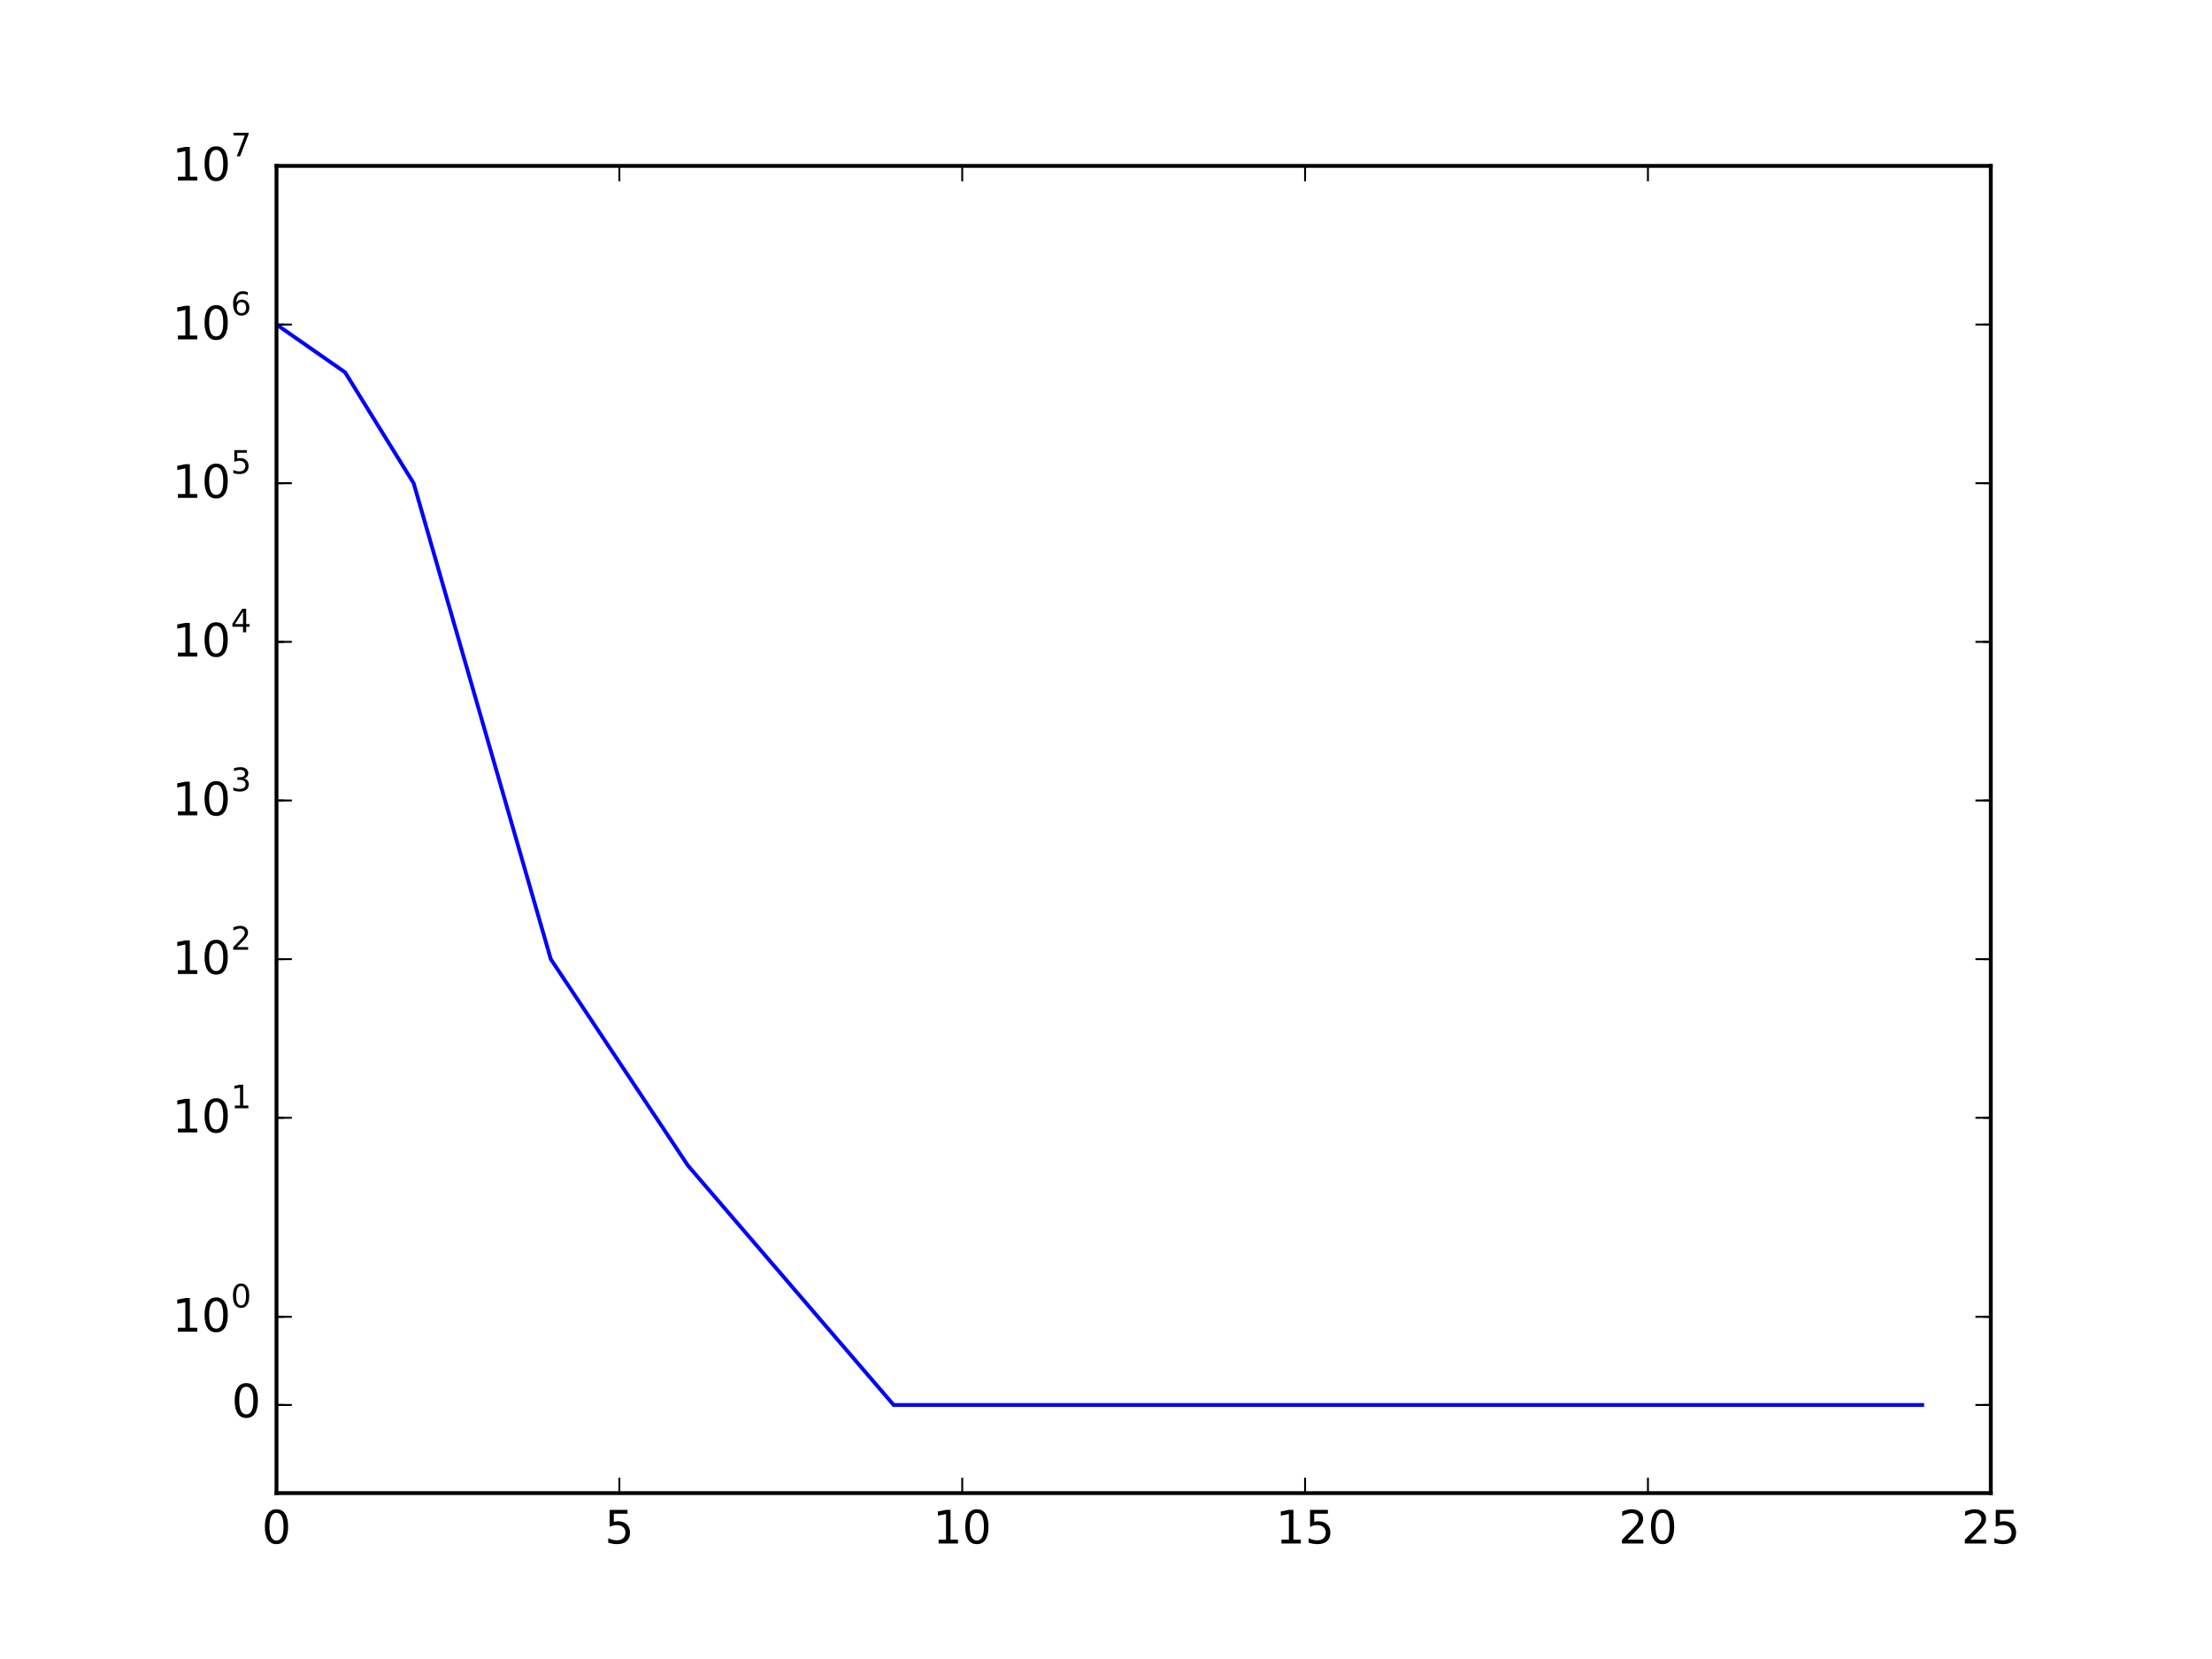
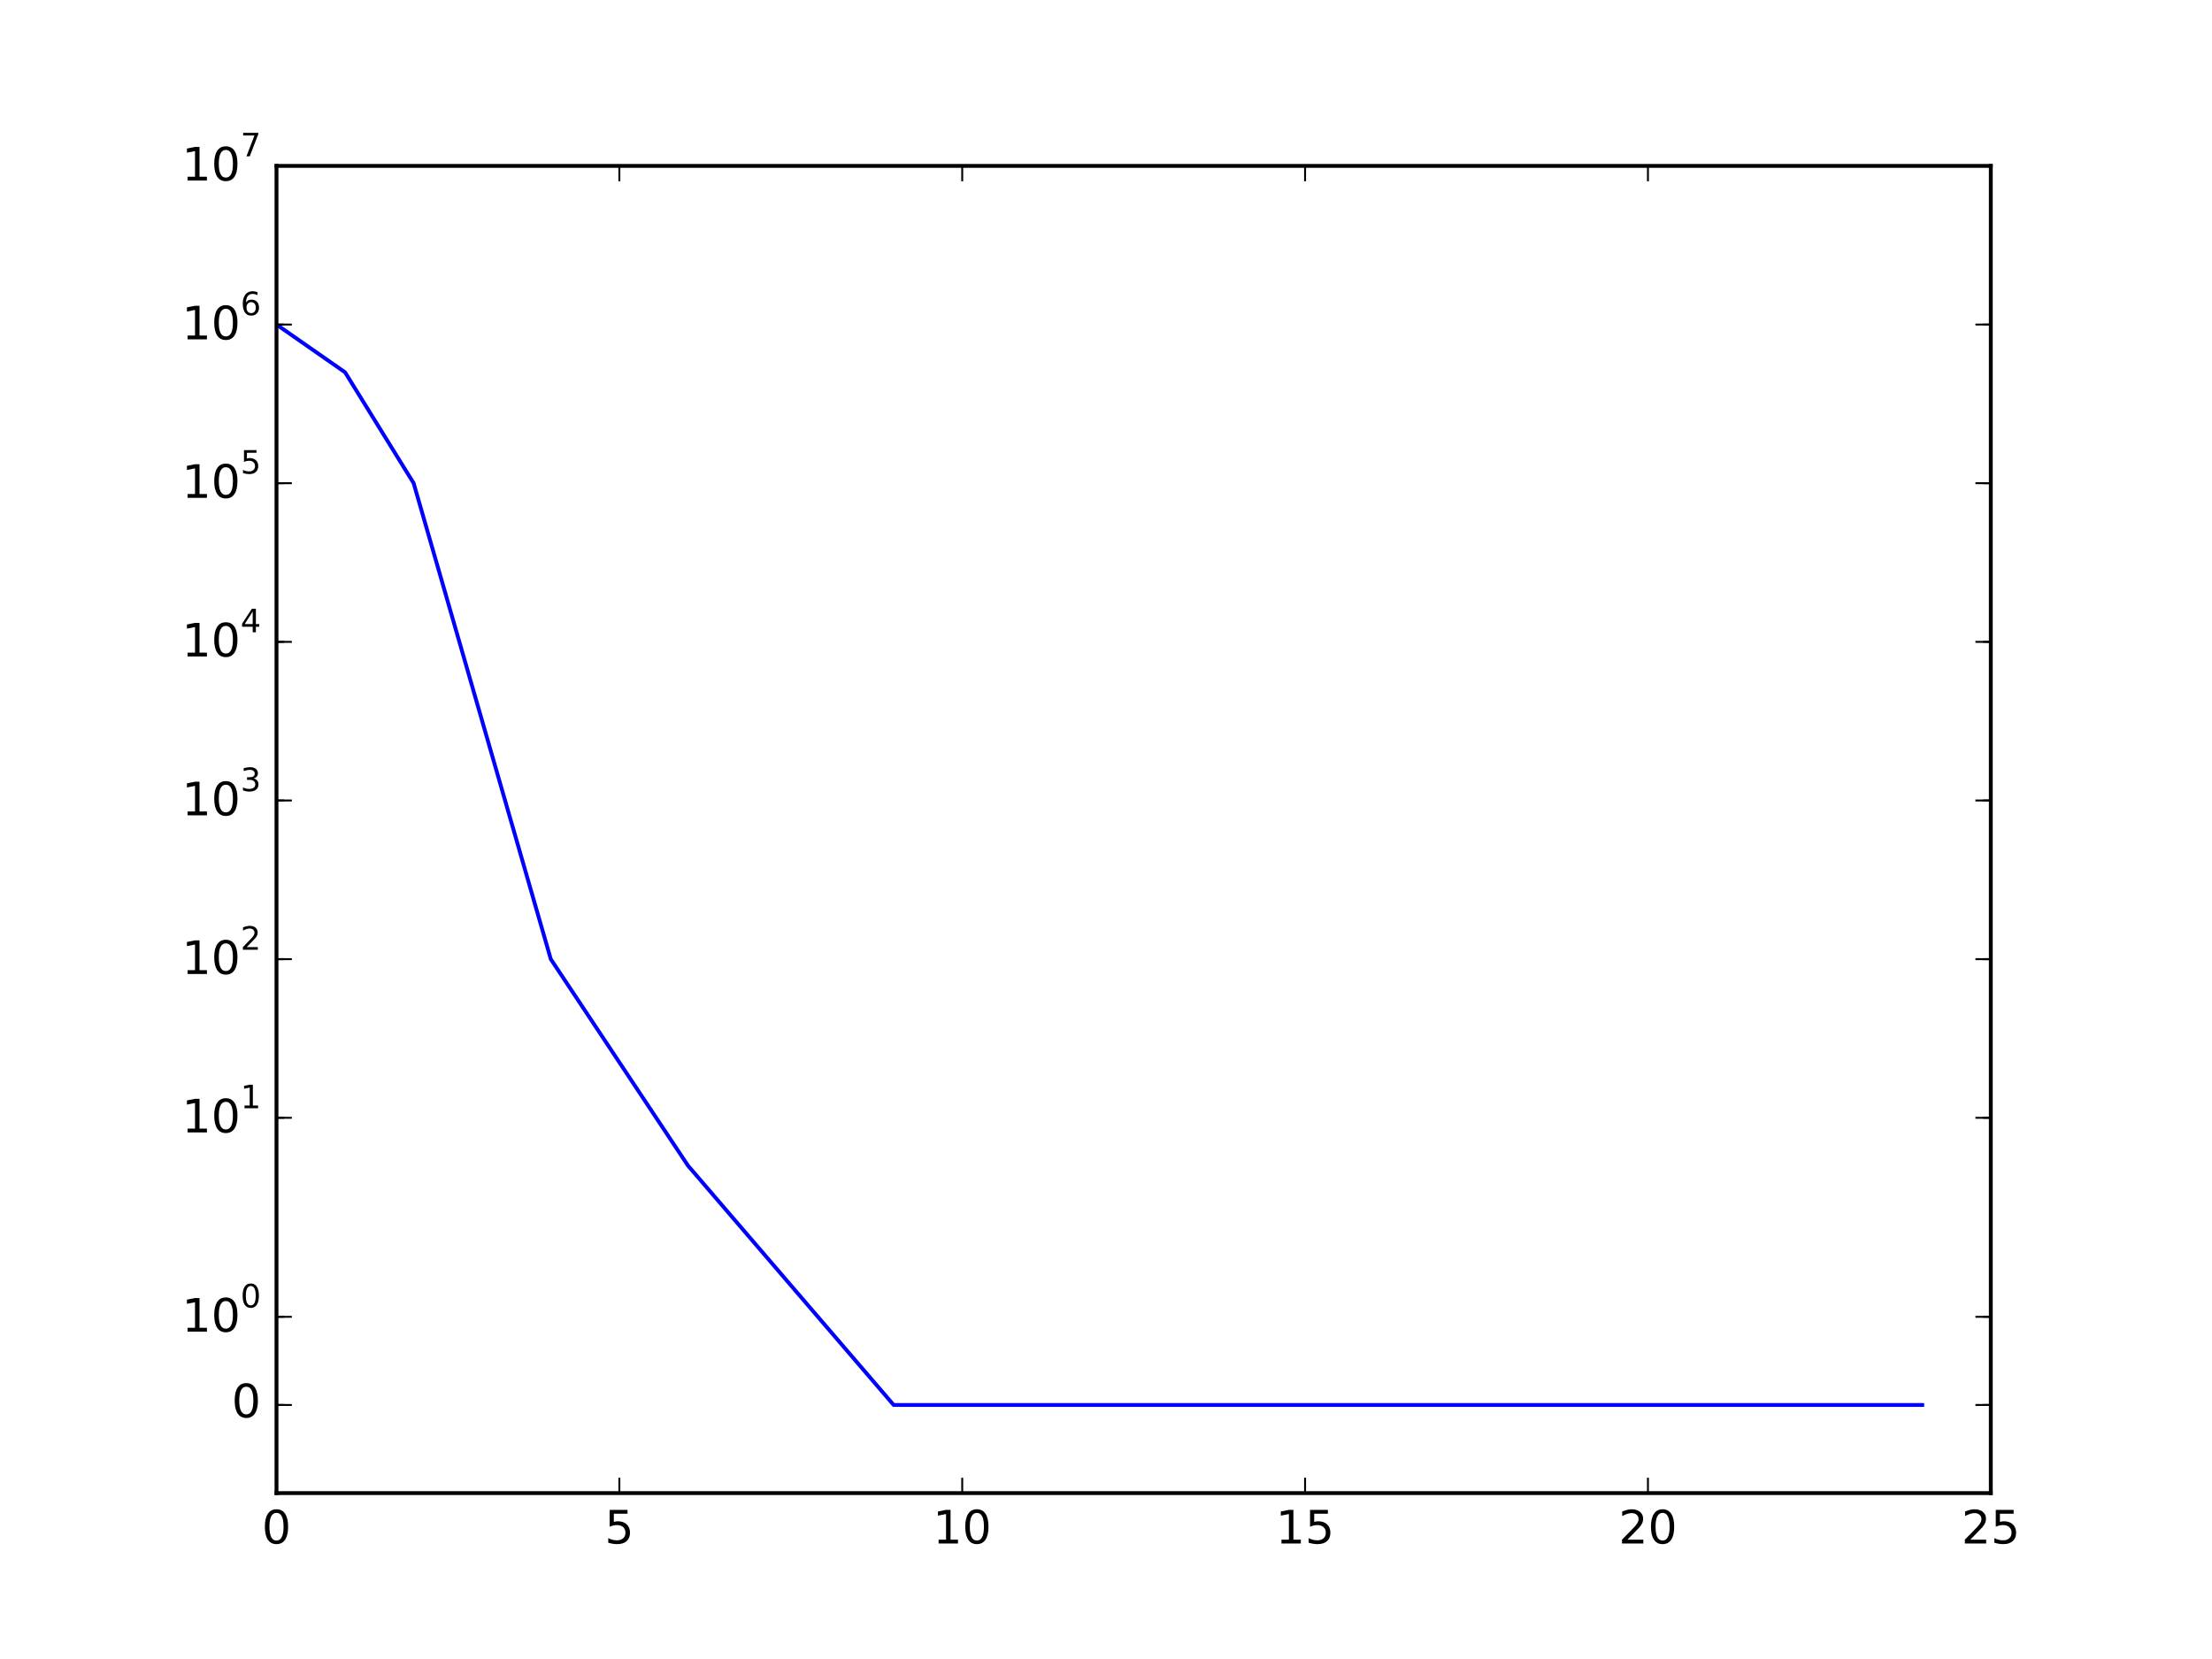
<svg xmlns="http://www.w3.org/2000/svg" xmlns:xlink="http://www.w3.org/1999/xlink" height="432pt" version="1.1" viewBox="0 0 576 432" width="576pt">
  <defs>
    <style type="text/css">
- *{stroke-linecap:butt;stroke-linejoin:round;}
+ *{stroke-linecap:butt;stroke-linejoin:round;stroke-miterlimit:100000;}
  </style>
  </defs>
  <g id="figure_1">
    <g id="patch_1">
-       <path d=" M0 432 L576 432 L576 0 L0 0 z " style="fill:#ffffff;" />
+       <path d="M 0 432  L 576 432  L 576 0  L 0 0  z " style="fill:#ffffff;" />
    </g>
    <g id="axes_1">
      <g id="patch_2">
-         <path d=" M72 388.8 L518.4 388.8 L518.4 43.2 L72 43.2 z " style="fill:#ffffff;" />
+         <path d="M 72 388.8  L 518.4 388.8  L 518.4 43.2  L 72 43.2  z " style="fill:#ffffff;" />
      </g>
      <g id="line2d_1">
-         <path clip-path="url(#p7ff5b81e1d)" d=" M72 84.512 L89.856 96.948 L107.712 125.824 L143.424 249.759 L179.136 303.507 L232.704 365.849 L500.544 365.849 L500.544 365.849" style="fill:none;stroke:#0000ff;stroke-linecap:square;" />
+         <path clip-path="url(#pffa0a9920d)" d="M 72 84.512  L 89.856 96.948  L 107.712 125.824  L 143.424 249.759  L 179.136 303.507  L 232.704 365.849  L 286.272 365.849  L 500.544 365.849  " style="fill:none;stroke:#0000ff;stroke-linecap:square;" />
      </g>
      <g id="patch_3">
-         <path d=" M72 43.2 L518.4 43.2 L518.4 43.2" style="fill:none;stroke:#000000;stroke-linecap:square;stroke-linejoin:miter;" />
+         <path d="M 72 43.2  L 518.4 43.2  " style="fill:none;stroke:#000000;stroke-linecap:square;stroke-linejoin:miter;" />
      </g>
      <g id="patch_4">
-         <path d=" M518.4 388.8 L518.4 43.2 L518.4 43.2" style="fill:none;stroke:#000000;stroke-linecap:square;stroke-linejoin:miter;" />
+         <path d="M 518.4 388.8  L 518.4 43.2  " style="fill:none;stroke:#000000;stroke-linecap:square;stroke-linejoin:miter;" />
      </g>
      <g id="patch_5">
-         <path d=" M72 388.8 L518.4 388.8 L518.4 388.8" style="fill:none;stroke:#000000;stroke-linecap:square;stroke-linejoin:miter;" />
+         <path d="M 72 388.8  L 518.4 388.8  " style="fill:none;stroke:#000000;stroke-linecap:square;stroke-linejoin:miter;" />
      </g>
      <g id="patch_6">
-         <path d=" M72 388.8 L72 43.2 L72 43.2" style="fill:none;stroke:#000000;stroke-linecap:square;stroke-linejoin:miter;" />
+         <path d="M 72 388.8  L 72 43.2  " style="fill:none;stroke:#000000;stroke-linecap:square;stroke-linejoin:miter;" />
      </g>
      <g id="matplotlib.axis_1">
        <g id="xtick_1">
          <g id="line2d_2">
            <defs>
-               <path d=" M0 0 L0 -4" id="mb1445623b5" style="stroke:#000000;stroke-width:0.5;" />
-             </defs>
-             <g>
-               <use style="stroke:#000000;stroke-width:0.5;" x="72.0" xlink:href="#mb1445623b5" y="388.8" />
+               <path d="M 0 0  L 0 -4  " id="m4adef36553" style="stroke:#000000;stroke-width:0.5;" />
+             </defs>
+             <g>
+               <use style="stroke:#000000;stroke-width:0.5;" x="72.0" xlink:href="#m4adef36553" y="388.8" />
            </g>
          </g>
          <g id="line2d_3">
            <defs>
-               <path d=" M0 0 L0 4" id="m3a68111ca7" style="stroke:#000000;stroke-width:0.5;" />
-             </defs>
-             <g>
-               <use style="stroke:#000000;stroke-width:0.5;" x="72.0" xlink:href="#m3a68111ca7" y="43.2" />
+               <path d="M 0 0  L 0 4  " id="mb430ab9613" style="stroke:#000000;stroke-width:0.5;" />
+             </defs>
+             <g>
+               <use style="stroke:#000000;stroke-width:0.5;" x="72.0" xlink:href="#mb430ab9613" y="43.2" />
            </g>
          </g>
          <g id="text_1">
            <defs>
-               <path d=" M31.781 66.406 Q24.172 66.406 20.328 58.906 Q16.5 51.422 16.5 36.375 Q16.5 21.391 20.328 13.891 Q24.172 6.391 31.781 6.391 Q39.453 6.391 43.281 13.891 Q47.125 21.391 47.125 36.375 Q47.125 51.422 43.281 58.906 Q39.453 66.406 31.781 66.406 M31.781 74.219 Q44.047 74.219 50.516 64.516 Q56.984 54.828 56.984 36.375 Q56.984 17.969 50.516 8.266 Q44.047 -1.422 31.781 -1.422 Q19.531 -1.422 13.062 8.266 Q6.594 17.969 6.594 36.375 Q6.594 54.828 13.062 64.516 Q19.531 74.219 31.781 74.219" id="BitstreamVeraSans-Roman-30" />
+               <path d="M 31.781 66.406  Q 24.172 66.406 20.328 58.906  Q 16.5 51.422 16.5 36.375  Q 16.5 21.391 20.328 13.891  Q 24.172 6.391 31.781 6.391  Q 39.453 6.391 43.281 13.891  Q 47.125 21.391 47.125 36.375  Q 47.125 51.422 43.281 58.906  Q 39.453 66.406 31.781 66.406  M 31.781 74.219  Q 44.047 74.219 50.516 64.516  Q 56.984 54.828 56.984 36.375  Q 56.984 17.969 50.516 8.266  Q 44.047 -1.422 31.781 -1.422  Q 19.531 -1.422 13.062 8.266  Q 6.594 17.969 6.594 36.375  Q 6.594 54.828 13.062 64.516  Q 19.531 74.219 31.781 74.219  " id="BitstreamVeraSans-Roman-30" />
            </defs>
            <g transform="translate(68.1825 401.9181)scale(0.12 -0.12)">
              <use xlink:href="#BitstreamVeraSans-Roman-30" />
            </g>
          </g>
        </g>
        <g id="xtick_2">
          <g id="line2d_4">
            <g>
-               <use style="stroke:#000000;stroke-width:0.5;" x="161.28" xlink:href="#mb1445623b5" y="388.8" />
+               <use style="stroke:#000000;stroke-width:0.5;" x="161.28" xlink:href="#m4adef36553" y="388.8" />
            </g>
          </g>
          <g id="line2d_5">
            <g>
-               <use style="stroke:#000000;stroke-width:0.5;" x="161.28" xlink:href="#m3a68111ca7" y="43.2" />
+               <use style="stroke:#000000;stroke-width:0.5;" x="161.28" xlink:href="#mb430ab9613" y="43.2" />
            </g>
          </g>
          <g id="text_2">
            <defs>
-               <path d=" M10.797 72.906 L49.516 72.906 L49.516 64.594 L19.828 64.594 L19.828 46.734 Q21.969 47.469 24.109 47.828 Q26.266 48.188 28.422 48.188 Q40.625 48.188 47.75 41.5 Q54.891 34.812 54.891 23.391 Q54.891 11.625 47.562 5.094 Q40.234 -1.422 26.906 -1.422 Q22.312 -1.422 17.547 -0.641 Q12.797 0.141 7.719 1.703 L7.719 11.625 Q12.109 9.234 16.797 8.062 Q21.484 6.891 26.703 6.891 Q35.156 6.891 40.078 11.328 Q45.016 15.766 45.016 23.391 Q45.016 31 40.078 35.438 Q35.156 39.891 26.703 39.891 Q22.75 39.891 18.812 39.016 Q14.891 38.141 10.797 36.281 z " id="BitstreamVeraSans-Roman-35" />
+               <path d="M 10.797 72.906  L 49.516 72.906  L 49.516 64.594  L 19.828 64.594  L 19.828 46.734  Q 21.969 47.469 24.109 47.828  Q 26.266 48.188 28.422 48.188  Q 40.625 48.188 47.75 41.5  Q 54.891 34.812 54.891 23.391  Q 54.891 11.625 47.562 5.094  Q 40.234 -1.422 26.906 -1.422  Q 22.312 -1.422 17.547 -0.641  Q 12.797 0.141 7.719 1.703  L 7.719 11.625  Q 12.109 9.234 16.797 8.062  Q 21.484 6.891 26.703 6.891  Q 35.156 6.891 40.078 11.328  Q 45.016 15.766 45.016 23.391  Q 45.016 31 40.078 35.438  Q 35.156 39.891 26.703 39.891  Q 22.75 39.891 18.812 39.016  Q 14.891 38.141 10.797 36.281  z " id="BitstreamVeraSans-Roman-35" />
            </defs>
            <g transform="translate(157.4625 401.9181)scale(0.12 -0.12)">
              <use xlink:href="#BitstreamVeraSans-Roman-35" />
            </g>
          </g>
        </g>
        <g id="xtick_3">
          <g id="line2d_6">
            <g>
-               <use style="stroke:#000000;stroke-width:0.5;" x="250.56" xlink:href="#mb1445623b5" y="388.8" />
+               <use style="stroke:#000000;stroke-width:0.5;" x="250.56" xlink:href="#m4adef36553" y="388.8" />
            </g>
          </g>
          <g id="line2d_7">
            <g>
-               <use style="stroke:#000000;stroke-width:0.5;" x="250.56" xlink:href="#m3a68111ca7" y="43.2" />
+               <use style="stroke:#000000;stroke-width:0.5;" x="250.56" xlink:href="#mb430ab9613" y="43.2" />
            </g>
          </g>
          <g id="text_3">
            <defs>
-               <path d=" M12.406 8.297 L28.516 8.297 L28.516 63.922 L10.984 60.406 L10.984 69.391 L28.422 72.906 L38.281 72.906 L38.281 8.297 L54.391 8.297 L54.391 0 L12.406 0 z " id="BitstreamVeraSans-Roman-31" />
+               <path d="M 12.406 8.297  L 28.516 8.297  L 28.516 63.922  L 10.984 60.406  L 10.984 69.391  L 28.422 72.906  L 38.281 72.906  L 38.281 8.297  L 54.391 8.297  L 54.391 0  L 12.406 0  z " id="BitstreamVeraSans-Roman-31" />
            </defs>
            <g transform="translate(242.925 401.9181)scale(0.12 -0.12)">
              <use xlink:href="#BitstreamVeraSans-Roman-31" />
              <use x="63.623" xlink:href="#BitstreamVeraSans-Roman-30" />
            </g>
          </g>
        </g>
        <g id="xtick_4">
          <g id="line2d_8">
            <g>
-               <use style="stroke:#000000;stroke-width:0.5;" x="339.84" xlink:href="#mb1445623b5" y="388.8" />
+               <use style="stroke:#000000;stroke-width:0.5;" x="339.84" xlink:href="#m4adef36553" y="388.8" />
            </g>
          </g>
          <g id="line2d_9">
            <g>
-               <use style="stroke:#000000;stroke-width:0.5;" x="339.84" xlink:href="#m3a68111ca7" y="43.2" />
+               <use style="stroke:#000000;stroke-width:0.5;" x="339.84" xlink:href="#mb430ab9613" y="43.2" />
            </g>
          </g>
          <g id="text_4">
            <g transform="translate(332.205 401.9181)scale(0.12 -0.12)">
              <use xlink:href="#BitstreamVeraSans-Roman-31" />
              <use x="63.623" xlink:href="#BitstreamVeraSans-Roman-35" />
            </g>
          </g>
        </g>
        <g id="xtick_5">
          <g id="line2d_10">
            <g>
-               <use style="stroke:#000000;stroke-width:0.5;" x="429.12" xlink:href="#mb1445623b5" y="388.8" />
+               <use style="stroke:#000000;stroke-width:0.5;" x="429.12" xlink:href="#m4adef36553" y="388.8" />
            </g>
          </g>
          <g id="line2d_11">
            <g>
-               <use style="stroke:#000000;stroke-width:0.5;" x="429.12" xlink:href="#m3a68111ca7" y="43.2" />
+               <use style="stroke:#000000;stroke-width:0.5;" x="429.12" xlink:href="#mb430ab9613" y="43.2" />
            </g>
          </g>
          <g id="text_5">
            <defs>
-               <path d=" M19.188 8.297 L53.609 8.297 L53.609 0 L7.328 0 L7.328 8.297 Q12.938 14.109 22.625 23.891 Q32.328 33.688 34.812 36.531 Q39.547 41.844 41.422 45.531 Q43.312 49.219 43.312 52.781 Q43.312 58.594 39.234 62.25 Q35.156 65.922 28.609 65.922 Q23.969 65.922 18.812 64.312 Q13.672 62.703 7.812 59.422 L7.812 69.391 Q13.766 71.781 18.938 73 Q24.125 74.219 28.422 74.219 Q39.75 74.219 46.484 68.547 Q53.219 62.891 53.219 53.422 Q53.219 48.922 51.531 44.891 Q49.859 40.875 45.406 35.406 Q44.188 33.984 37.641 27.219 Q31.109 20.453 19.188 8.297" id="BitstreamVeraSans-Roman-32" />
+               <path d="M 19.188 8.297  L 53.609 8.297  L 53.609 0  L 7.328 0  L 7.328 8.297  Q 12.938 14.109 22.625 23.891  Q 32.328 33.688 34.812 36.531  Q 39.547 41.844 41.422 45.531  Q 43.312 49.219 43.312 52.781  Q 43.312 58.594 39.234 62.25  Q 35.156 65.922 28.609 65.922  Q 23.969 65.922 18.812 64.312  Q 13.672 62.703 7.812 59.422  L 7.812 69.391  Q 13.766 71.781 18.938 73  Q 24.125 74.219 28.422 74.219  Q 39.75 74.219 46.484 68.547  Q 53.219 62.891 53.219 53.422  Q 53.219 48.922 51.531 44.891  Q 49.859 40.875 45.406 35.406  Q 44.188 33.984 37.641 27.219  Q 31.109 20.453 19.188 8.297  " id="BitstreamVeraSans-Roman-32" />
            </defs>
            <g transform="translate(421.485 401.9181)scale(0.12 -0.12)">
              <use xlink:href="#BitstreamVeraSans-Roman-32" />
              <use x="63.623" xlink:href="#BitstreamVeraSans-Roman-30" />
            </g>
          </g>
        </g>
        <g id="xtick_6">
          <g id="line2d_12">
            <g>
-               <use style="stroke:#000000;stroke-width:0.5;" x="518.4" xlink:href="#mb1445623b5" y="388.8" />
+               <use style="stroke:#000000;stroke-width:0.5;" x="518.4" xlink:href="#m4adef36553" y="388.8" />
            </g>
          </g>
          <g id="line2d_13">
            <g>
-               <use style="stroke:#000000;stroke-width:0.5;" x="518.4" xlink:href="#m3a68111ca7" y="43.2" />
+               <use style="stroke:#000000;stroke-width:0.5;" x="518.4" xlink:href="#mb430ab9613" y="43.2" />
            </g>
          </g>
          <g id="text_6">
            <g transform="translate(510.765 401.9181)scale(0.12 -0.12)">
              <use xlink:href="#BitstreamVeraSans-Roman-32" />
              <use x="63.623" xlink:href="#BitstreamVeraSans-Roman-35" />
            </g>
          </g>
        </g>
      </g>
      <g id="matplotlib.axis_2">
        <g id="ytick_1">
          <g id="line2d_14">
            <defs>
-               <path d=" M0 0 L4 0" id="m71e820122c" style="stroke:#000000;stroke-width:0.5;" />
-             </defs>
-             <g>
-               <use style="stroke:#000000;stroke-width:0.5;" x="72.0" xlink:href="#m71e820122c" y="365.849" />
+               <path d="M 0 0  L 4 0  " id="m692f5bc2a2" style="stroke:#000000;stroke-width:0.5;" />
+             </defs>
+             <g>
+               <use style="stroke:#000000;stroke-width:0.5;" x="72.0" xlink:href="#m692f5bc2a2" y="365.849" />
            </g>
          </g>
          <g id="line2d_15">
            <defs>
-               <path d=" M0 0 L-4 0" id="m81ec2b1422" style="stroke:#000000;stroke-width:0.5;" />
-             </defs>
-             <g>
-               <use style="stroke:#000000;stroke-width:0.5;" x="518.4" xlink:href="#m81ec2b1422" y="365.849" />
+               <path d="M 0 0  L -4 0  " id="m43ce675d7f" style="stroke:#000000;stroke-width:0.5;" />
+             </defs>
+             <g>
+               <use style="stroke:#000000;stroke-width:0.5;" x="518.4" xlink:href="#m43ce675d7f" y="365.849" />
            </g>
          </g>
          <g id="text_7">
            <g transform="translate(60.32 369.1602)scale(0.12 -0.12)">
              <use transform="translate(0.0 0.78125)" xlink:href="#BitstreamVeraSans-Roman-30" />
            </g>
          </g>
        </g>
        <g id="ytick_2">
          <g id="line2d_16">
            <g>
-               <use style="stroke:#000000;stroke-width:0.5;" x="72.0" xlink:href="#m71e820122c" y="342.898" />
+               <use style="stroke:#000000;stroke-width:0.5;" x="72.0" xlink:href="#m692f5bc2a2" y="342.898" />
            </g>
          </g>
          <g id="line2d_17">
            <g>
-               <use style="stroke:#000000;stroke-width:0.5;" x="518.4" xlink:href="#m81ec2b1422" y="342.898" />
+               <use style="stroke:#000000;stroke-width:0.5;" x="518.4" xlink:href="#m43ce675d7f" y="342.898" />
            </g>
          </g>
          <g id="text_8">
-             <g transform="translate(44.84 346.8223)scale(0.12 -0.12)">
+             <g transform="translate(47.36 346.8223)scale(0.12 -0.12)">
              <use transform="translate(0.0 0.546875)" xlink:href="#BitstreamVeraSans-Roman-31" />
              <use transform="translate(63.62305 0.546875)" xlink:href="#BitstreamVeraSans-Roman-30" />
              <use transform="translate(127.2461 53.04688)scale(0.7)" xlink:href="#BitstreamVeraSans-Roman-30" />
            </g>
          </g>
        </g>
        <g id="ytick_3">
          <g id="line2d_18">
            <g>
-               <use style="stroke:#000000;stroke-width:0.5;" x="72.0" xlink:href="#m71e820122c" y="291.071" />
+               <use style="stroke:#000000;stroke-width:0.5;" x="72.0" xlink:href="#m692f5bc2a2" y="291.071" />
            </g>
          </g>
          <g id="line2d_19">
            <g>
-               <use style="stroke:#000000;stroke-width:0.5;" x="518.4" xlink:href="#m81ec2b1422" y="291.071" />
+               <use style="stroke:#000000;stroke-width:0.5;" x="518.4" xlink:href="#m43ce675d7f" y="291.071" />
            </g>
          </g>
          <g id="text_9">
-             <g transform="translate(44.84 294.9355)scale(0.12 -0.12)">
+             <g transform="translate(47.36 294.9355)scale(0.12 -0.12)">
              <use transform="translate(0.0 0.465625)" xlink:href="#BitstreamVeraSans-Roman-31" />
              <use transform="translate(63.62305 0.465625)" xlink:href="#BitstreamVeraSans-Roman-30" />
              <use transform="translate(127.2461 52.96563)scale(0.7)" xlink:href="#BitstreamVeraSans-Roman-31" />
            </g>
          </g>
        </g>
        <g id="ytick_4">
          <g id="line2d_20">
            <g>
-               <use style="stroke:#000000;stroke-width:0.5;" x="72.0" xlink:href="#m71e820122c" y="249.759" />
+               <use style="stroke:#000000;stroke-width:0.5;" x="72.0" xlink:href="#m692f5bc2a2" y="249.759" />
            </g>
          </g>
          <g id="line2d_21">
            <g>
-               <use style="stroke:#000000;stroke-width:0.5;" x="518.4" xlink:href="#m81ec2b1422" y="249.759" />
+               <use style="stroke:#000000;stroke-width:0.5;" x="518.4" xlink:href="#m43ce675d7f" y="249.759" />
            </g>
          </g>
          <g id="text_10">
-             <g transform="translate(44.84 253.6837)scale(0.12 -0.12)">
+             <g transform="translate(47.36 253.6837)scale(0.12 -0.12)">
              <use transform="translate(0.0 0.546875)" xlink:href="#BitstreamVeraSans-Roman-31" />
              <use transform="translate(63.62305 0.546875)" xlink:href="#BitstreamVeraSans-Roman-30" />
              <use transform="translate(127.2461 53.04688)scale(0.7)" xlink:href="#BitstreamVeraSans-Roman-32" />
            </g>
          </g>
        </g>
        <g id="ytick_5">
          <g id="line2d_22">
            <g>
-               <use style="stroke:#000000;stroke-width:0.5;" x="72.0" xlink:href="#m71e820122c" y="208.447" />
+               <use style="stroke:#000000;stroke-width:0.5;" x="72.0" xlink:href="#m692f5bc2a2" y="208.447" />
            </g>
          </g>
          <g id="line2d_23">
            <g>
-               <use style="stroke:#000000;stroke-width:0.5;" x="518.4" xlink:href="#m81ec2b1422" y="208.447" />
+               <use style="stroke:#000000;stroke-width:0.5;" x="518.4" xlink:href="#m43ce675d7f" y="208.447" />
            </g>
          </g>
          <g id="text_11">
            <defs>
-               <path d=" M40.578 39.312 Q47.656 37.797 51.625 33 Q55.609 28.219 55.609 21.188 Q55.609 10.406 48.188 4.484 Q40.766 -1.422 27.094 -1.422 Q22.516 -1.422 17.656 -0.516 Q12.797 0.391 7.625 2.203 L7.625 11.719 Q11.719 9.328 16.594 8.109 Q21.484 6.891 26.812 6.891 Q36.078 6.891 40.938 10.547 Q45.797 14.203 45.797 21.188 Q45.797 27.641 41.281 31.266 Q36.766 34.906 28.719 34.906 L20.219 34.906 L20.219 43.016 L29.109 43.016 Q36.375 43.016 40.234 45.922 Q44.094 48.828 44.094 54.297 Q44.094 59.906 40.109 62.906 Q36.141 65.922 28.719 65.922 Q24.656 65.922 20.016 65.031 Q15.375 64.156 9.812 62.312 L9.812 71.094 Q15.438 72.656 20.344 73.438 Q25.25 74.219 29.594 74.219 Q40.828 74.219 47.359 69.109 Q53.906 64.016 53.906 55.328 Q53.906 49.266 50.438 45.094 Q46.969 40.922 40.578 39.312" id="BitstreamVeraSans-Roman-33" />
-             </defs>
-             <g transform="translate(44.84 212.3718)scale(0.12 -0.12)">
+               <path d="M 40.578 39.312  Q 47.656 37.797 51.625 33  Q 55.609 28.219 55.609 21.188  Q 55.609 10.406 48.188 4.484  Q 40.766 -1.422 27.094 -1.422  Q 22.516 -1.422 17.656 -0.516  Q 12.797 0.391 7.625 2.203  L 7.625 11.719  Q 11.719 9.328 16.594 8.109  Q 21.484 6.891 26.812 6.891  Q 36.078 6.891 40.938 10.547  Q 45.797 14.203 45.797 21.188  Q 45.797 27.641 41.281 31.266  Q 36.766 34.906 28.719 34.906  L 20.219 34.906  L 20.219 43.016  L 29.109 43.016  Q 36.375 43.016 40.234 45.922  Q 44.094 48.828 44.094 54.297  Q 44.094 59.906 40.109 62.906  Q 36.141 65.922 28.719 65.922  Q 24.656 65.922 20.016 65.031  Q 15.375 64.156 9.812 62.312  L 9.812 71.094  Q 15.438 72.656 20.344 73.438  Q 25.25 74.219 29.594 74.219  Q 40.828 74.219 47.359 69.109  Q 53.906 64.016 53.906 55.328  Q 53.906 49.266 50.438 45.094  Q 46.969 40.922 40.578 39.312  " id="BitstreamVeraSans-Roman-33" />
+             </defs>
+             <g transform="translate(47.36 212.3718)scale(0.12 -0.12)">
              <use transform="translate(0.0 0.546875)" xlink:href="#BitstreamVeraSans-Roman-31" />
              <use transform="translate(63.62305 0.546875)" xlink:href="#BitstreamVeraSans-Roman-30" />
              <use transform="translate(127.2461 53.04688)scale(0.7)" xlink:href="#BitstreamVeraSans-Roman-33" />
            </g>
          </g>
        </g>
        <g id="ytick_6">
          <g id="line2d_24">
            <g>
-               <use style="stroke:#000000;stroke-width:0.5;" x="72.0" xlink:href="#m71e820122c" y="167.136" />
+               <use style="stroke:#000000;stroke-width:0.5;" x="72.0" xlink:href="#m692f5bc2a2" y="167.136" />
            </g>
          </g>
          <g id="line2d_25">
            <g>
-               <use style="stroke:#000000;stroke-width:0.5;" x="518.4" xlink:href="#m81ec2b1422" y="167.136" />
+               <use style="stroke:#000000;stroke-width:0.5;" x="518.4" xlink:href="#m43ce675d7f" y="167.136" />
            </g>
          </g>
          <g id="text_12">
            <defs>
-               <path d=" M37.797 64.312 L12.891 25.391 L37.797 25.391 z  M35.203 72.906 L47.609 72.906 L47.609 25.391 L58.016 25.391 L58.016 17.188 L47.609 17.188 L47.609 0 L37.797 0 L37.797 17.188 L4.891 17.188 L4.891 26.703 z " id="BitstreamVeraSans-Roman-34" />
-             </defs>
-             <g transform="translate(44.84 171)scale(0.12 -0.12)">
+               <path d="M 37.797 64.312  L 12.891 25.391  L 37.797 25.391  z M 35.203 72.906  L 47.609 72.906  L 47.609 25.391  L 58.016 25.391  L 58.016 17.188  L 47.609 17.188  L 47.609 0  L 37.797 0  L 37.797 17.188  L 4.891 17.188  L 4.891 26.703  z " id="BitstreamVeraSans-Roman-34" />
+             </defs>
+             <g transform="translate(47.36 171)scale(0.12 -0.12)">
              <use transform="translate(0.0 0.465625)" xlink:href="#BitstreamVeraSans-Roman-31" />
              <use transform="translate(63.62305 0.465625)" xlink:href="#BitstreamVeraSans-Roman-30" />
              <use transform="translate(127.2461 52.96563)scale(0.7)" xlink:href="#BitstreamVeraSans-Roman-34" />
            </g>
          </g>
        </g>
        <g id="ytick_7">
          <g id="line2d_26">
            <g>
-               <use style="stroke:#000000;stroke-width:0.5;" x="72.0" xlink:href="#m71e820122c" y="125.824" />
+               <use style="stroke:#000000;stroke-width:0.5;" x="72.0" xlink:href="#m692f5bc2a2" y="125.824" />
            </g>
          </g>
          <g id="line2d_27">
            <g>
-               <use style="stroke:#000000;stroke-width:0.5;" x="518.4" xlink:href="#m81ec2b1422" y="125.824" />
+               <use style="stroke:#000000;stroke-width:0.5;" x="518.4" xlink:href="#m43ce675d7f" y="125.824" />
            </g>
          </g>
          <g id="text_13">
-             <g transform="translate(44.84 129.6881)scale(0.12 -0.12)">
+             <g transform="translate(47.36 129.6881)scale(0.12 -0.12)">
              <use transform="translate(0.0 0.465625)" xlink:href="#BitstreamVeraSans-Roman-31" />
              <use transform="translate(63.62305 0.465625)" xlink:href="#BitstreamVeraSans-Roman-30" />
              <use transform="translate(127.2461 52.96563)scale(0.7)" xlink:href="#BitstreamVeraSans-Roman-35" />
            </g>
          </g>
        </g>
        <g id="ytick_8">
          <g id="line2d_28">
            <g>
-               <use style="stroke:#000000;stroke-width:0.5;" x="72.0" xlink:href="#m71e820122c" y="84.512" />
+               <use style="stroke:#000000;stroke-width:0.5;" x="72.0" xlink:href="#m692f5bc2a2" y="84.512" />
            </g>
          </g>
          <g id="line2d_29">
            <g>
-               <use style="stroke:#000000;stroke-width:0.5;" x="518.4" xlink:href="#m81ec2b1422" y="84.512" />
+               <use style="stroke:#000000;stroke-width:0.5;" x="518.4" xlink:href="#m43ce675d7f" y="84.512" />
            </g>
          </g>
          <g id="text_14">
            <defs>
-               <path d=" M33.016 40.375 Q26.375 40.375 22.484 35.828 Q18.609 31.297 18.609 23.391 Q18.609 15.531 22.484 10.953 Q26.375 6.391 33.016 6.391 Q39.656 6.391 43.531 10.953 Q47.406 15.531 47.406 23.391 Q47.406 31.297 43.531 35.828 Q39.656 40.375 33.016 40.375 M52.594 71.297 L52.594 62.312 Q48.875 64.062 45.094 64.984 Q41.312 65.922 37.594 65.922 Q27.828 65.922 22.672 59.328 Q17.531 52.734 16.797 39.406 Q19.672 43.656 24.016 45.922 Q28.375 48.188 33.594 48.188 Q44.578 48.188 50.953 41.516 Q57.328 34.859 57.328 23.391 Q57.328 12.156 50.688 5.359 Q44.047 -1.422 33.016 -1.422 Q20.359 -1.422 13.672 8.266 Q6.984 17.969 6.984 36.375 Q6.984 53.656 15.188 63.938 Q23.391 74.219 37.203 74.219 Q40.922 74.219 44.703 73.484 Q48.484 72.75 52.594 71.297" id="BitstreamVeraSans-Roman-36" />
-             </defs>
-             <g transform="translate(44.84 88.43623)scale(0.12 -0.12)">
+               <path d="M 33.016 40.375  Q 26.375 40.375 22.484 35.828  Q 18.609 31.297 18.609 23.391  Q 18.609 15.531 22.484 10.953  Q 26.375 6.391 33.016 6.391  Q 39.656 6.391 43.531 10.953  Q 47.406 15.531 47.406 23.391  Q 47.406 31.297 43.531 35.828  Q 39.656 40.375 33.016 40.375  M 52.594 71.297  L 52.594 62.312  Q 48.875 64.062 45.094 64.984  Q 41.312 65.922 37.594 65.922  Q 27.828 65.922 22.672 59.328  Q 17.531 52.734 16.797 39.406  Q 19.672 43.656 24.016 45.922  Q 28.375 48.188 33.594 48.188  Q 44.578 48.188 50.953 41.516  Q 57.328 34.859 57.328 23.391  Q 57.328 12.156 50.688 5.359  Q 44.047 -1.422 33.016 -1.422  Q 20.359 -1.422 13.672 8.266  Q 6.984 17.969 6.984 36.375  Q 6.984 53.656 15.188 63.938  Q 23.391 74.219 37.203 74.219  Q 40.922 74.219 44.703 73.484  Q 48.484 72.75 52.594 71.297  " id="BitstreamVeraSans-Roman-36" />
+             </defs>
+             <g transform="translate(47.36 88.43623)scale(0.12 -0.12)">
              <use transform="translate(0.0 0.546875)" xlink:href="#BitstreamVeraSans-Roman-31" />
              <use transform="translate(63.62305 0.546875)" xlink:href="#BitstreamVeraSans-Roman-30" />
              <use transform="translate(127.2461 53.04688)scale(0.7)" xlink:href="#BitstreamVeraSans-Roman-36" />
            </g>
          </g>
        </g>
        <g id="ytick_9">
          <g id="line2d_30">
            <g>
-               <use style="stroke:#000000;stroke-width:0.5;" x="72.0" xlink:href="#m71e820122c" y="43.2" />
+               <use style="stroke:#000000;stroke-width:0.5;" x="72.0" xlink:href="#m692f5bc2a2" y="43.2" />
            </g>
          </g>
          <g id="line2d_31">
            <g>
-               <use style="stroke:#000000;stroke-width:0.5;" x="518.4" xlink:href="#m81ec2b1422" y="43.2" />
+               <use style="stroke:#000000;stroke-width:0.5;" x="518.4" xlink:href="#m43ce675d7f" y="43.2" />
            </g>
          </g>
          <g id="text_15">
            <defs>
-               <path d=" M8.203 72.906 L55.078 72.906 L55.078 68.703 L28.609 0 L18.312 0 L43.219 64.594 L8.203 64.594 z " id="BitstreamVeraSans-Roman-37" />
-             </defs>
-             <g transform="translate(44.84 47.06437)scale(0.12 -0.12)">
+               <path d="M 8.203 72.906  L 55.078 72.906  L 55.078 68.703  L 28.609 0  L 18.312 0  L 43.219 64.594  L 8.203 64.594  z " id="BitstreamVeraSans-Roman-37" />
+             </defs>
+             <g transform="translate(47.36 47.06437)scale(0.12 -0.12)">
              <use transform="translate(0.0 0.465625)" xlink:href="#BitstreamVeraSans-Roman-31" />
              <use transform="translate(63.62305 0.465625)" xlink:href="#BitstreamVeraSans-Roman-30" />
              <use transform="translate(127.2461 52.96563)scale(0.7)" xlink:href="#BitstreamVeraSans-Roman-37" />
            </g>
          </g>
        </g>
        <g id="ytick_10">
          <g id="line2d_32">
            <defs>
-               <path d=" M0 0 L2 0" id="m5919fa6cb9" style="stroke:#000000;stroke-width:0.5;" />
-             </defs>
-             <g>
-               <use style="stroke:#000000;stroke-width:0.5;" x="72.0" xlink:href="#m5919fa6cb9" y="365.849" />
+               <path d="M 0 0  L 2 0  " id="m4140ac55ce" style="stroke:#000000;stroke-width:0.5;" />
+             </defs>
+             <g>
+               <use style="stroke:#000000;stroke-width:0.5;" x="72.0" xlink:href="#m4140ac55ce" y="365.849" />
            </g>
          </g>
          <g id="line2d_33">
            <defs>
-               <path d=" M0 0 L-2 0" id="m101a636a75" style="stroke:#000000;stroke-width:0.5;" />
-             </defs>
-             <g>
-               <use style="stroke:#000000;stroke-width:0.5;" x="518.4" xlink:href="#m101a636a75" y="365.849" />
+               <path d="M 0 0  L -2 0  " id="m1385926717" style="stroke:#000000;stroke-width:0.5;" />
+             </defs>
+             <g>
+               <use style="stroke:#000000;stroke-width:0.5;" x="518.4" xlink:href="#m1385926717" y="365.849" />
            </g>
          </g>
        </g>
        <g id="ytick_11">
          <g id="line2d_34">
            <g>
-               <use style="stroke:#000000;stroke-width:0.5;" x="72.0" xlink:href="#m5919fa6cb9" y="342.898" />
+               <use style="stroke:#000000;stroke-width:0.5;" x="72.0" xlink:href="#m4140ac55ce" y="342.898" />
            </g>
          </g>
          <g id="line2d_35">
            <g>
-               <use style="stroke:#000000;stroke-width:0.5;" x="518.4" xlink:href="#m101a636a75" y="342.898" />
+               <use style="stroke:#000000;stroke-width:0.5;" x="518.4" xlink:href="#m1385926717" y="342.898" />
            </g>
          </g>
        </g>
        <g id="ytick_12">
          <g id="line2d_36">
            <g>
-               <use style="stroke:#000000;stroke-width:0.5;" x="72.0" xlink:href="#m5919fa6cb9" y="291.071" />
+               <use style="stroke:#000000;stroke-width:0.5;" x="72.0" xlink:href="#m4140ac55ce" y="291.071" />
            </g>
          </g>
          <g id="line2d_37">
            <g>
-               <use style="stroke:#000000;stroke-width:0.5;" x="518.4" xlink:href="#m101a636a75" y="291.071" />
+               <use style="stroke:#000000;stroke-width:0.5;" x="518.4" xlink:href="#m1385926717" y="291.071" />
            </g>
          </g>
        </g>
        <g id="ytick_13">
          <g id="line2d_38">
            <g>
-               <use style="stroke:#000000;stroke-width:0.5;" x="72.0" xlink:href="#m5919fa6cb9" y="249.759" />
+               <use style="stroke:#000000;stroke-width:0.5;" x="72.0" xlink:href="#m4140ac55ce" y="249.759" />
            </g>
          </g>
          <g id="line2d_39">
            <g>
-               <use style="stroke:#000000;stroke-width:0.5;" x="518.4" xlink:href="#m101a636a75" y="249.759" />
+               <use style="stroke:#000000;stroke-width:0.5;" x="518.4" xlink:href="#m1385926717" y="249.759" />
            </g>
          </g>
        </g>
        <g id="ytick_14">
          <g id="line2d_40">
            <g>
-               <use style="stroke:#000000;stroke-width:0.5;" x="72.0" xlink:href="#m5919fa6cb9" y="208.447" />
+               <use style="stroke:#000000;stroke-width:0.5;" x="72.0" xlink:href="#m4140ac55ce" y="208.447" />
            </g>
          </g>
          <g id="line2d_41">
            <g>
-               <use style="stroke:#000000;stroke-width:0.5;" x="518.4" xlink:href="#m101a636a75" y="208.447" />
+               <use style="stroke:#000000;stroke-width:0.5;" x="518.4" xlink:href="#m1385926717" y="208.447" />
            </g>
          </g>
        </g>
        <g id="ytick_15">
          <g id="line2d_42">
            <g>
-               <use style="stroke:#000000;stroke-width:0.5;" x="72.0" xlink:href="#m5919fa6cb9" y="167.136" />
+               <use style="stroke:#000000;stroke-width:0.5;" x="72.0" xlink:href="#m4140ac55ce" y="167.136" />
            </g>
          </g>
          <g id="line2d_43">
            <g>
-               <use style="stroke:#000000;stroke-width:0.5;" x="518.4" xlink:href="#m101a636a75" y="167.136" />
+               <use style="stroke:#000000;stroke-width:0.5;" x="518.4" xlink:href="#m1385926717" y="167.136" />
            </g>
          </g>
        </g>
        <g id="ytick_16">
          <g id="line2d_44">
            <g>
-               <use style="stroke:#000000;stroke-width:0.5;" x="72.0" xlink:href="#m5919fa6cb9" y="125.824" />
+               <use style="stroke:#000000;stroke-width:0.5;" x="72.0" xlink:href="#m4140ac55ce" y="125.824" />
            </g>
          </g>
          <g id="line2d_45">
            <g>
-               <use style="stroke:#000000;stroke-width:0.5;" x="518.4" xlink:href="#m101a636a75" y="125.824" />
+               <use style="stroke:#000000;stroke-width:0.5;" x="518.4" xlink:href="#m1385926717" y="125.824" />
            </g>
          </g>
        </g>
        <g id="ytick_17">
          <g id="line2d_46">
            <g>
-               <use style="stroke:#000000;stroke-width:0.5;" x="72.0" xlink:href="#m5919fa6cb9" y="84.512" />
+               <use style="stroke:#000000;stroke-width:0.5;" x="72.0" xlink:href="#m4140ac55ce" y="84.512" />
            </g>
          </g>
          <g id="line2d_47">
            <g>
-               <use style="stroke:#000000;stroke-width:0.5;" x="518.4" xlink:href="#m101a636a75" y="84.512" />
+               <use style="stroke:#000000;stroke-width:0.5;" x="518.4" xlink:href="#m1385926717" y="84.512" />
            </g>
          </g>
        </g>
        <g id="ytick_18">
          <g id="line2d_48">
            <g>
-               <use style="stroke:#000000;stroke-width:0.5;" x="72.0" xlink:href="#m5919fa6cb9" y="43.2" />
+               <use style="stroke:#000000;stroke-width:0.5;" x="72.0" xlink:href="#m4140ac55ce" y="43.2" />
            </g>
          </g>
          <g id="line2d_49">
            <g>
-               <use style="stroke:#000000;stroke-width:0.5;" x="518.4" xlink:href="#m101a636a75" y="43.2" />
+               <use style="stroke:#000000;stroke-width:0.5;" x="518.4" xlink:href="#m1385926717" y="43.2" />
            </g>
          </g>
        </g>
      </g>
    </g>
  </g>
  <defs>
-     <clipPath id="p7ff5b81e1d">
+     <clipPath id="pffa0a9920d">
      <rect height="345.6" width="446.4" x="72.0" y="43.2" />
    </clipPath>
  </defs>
</svg>
